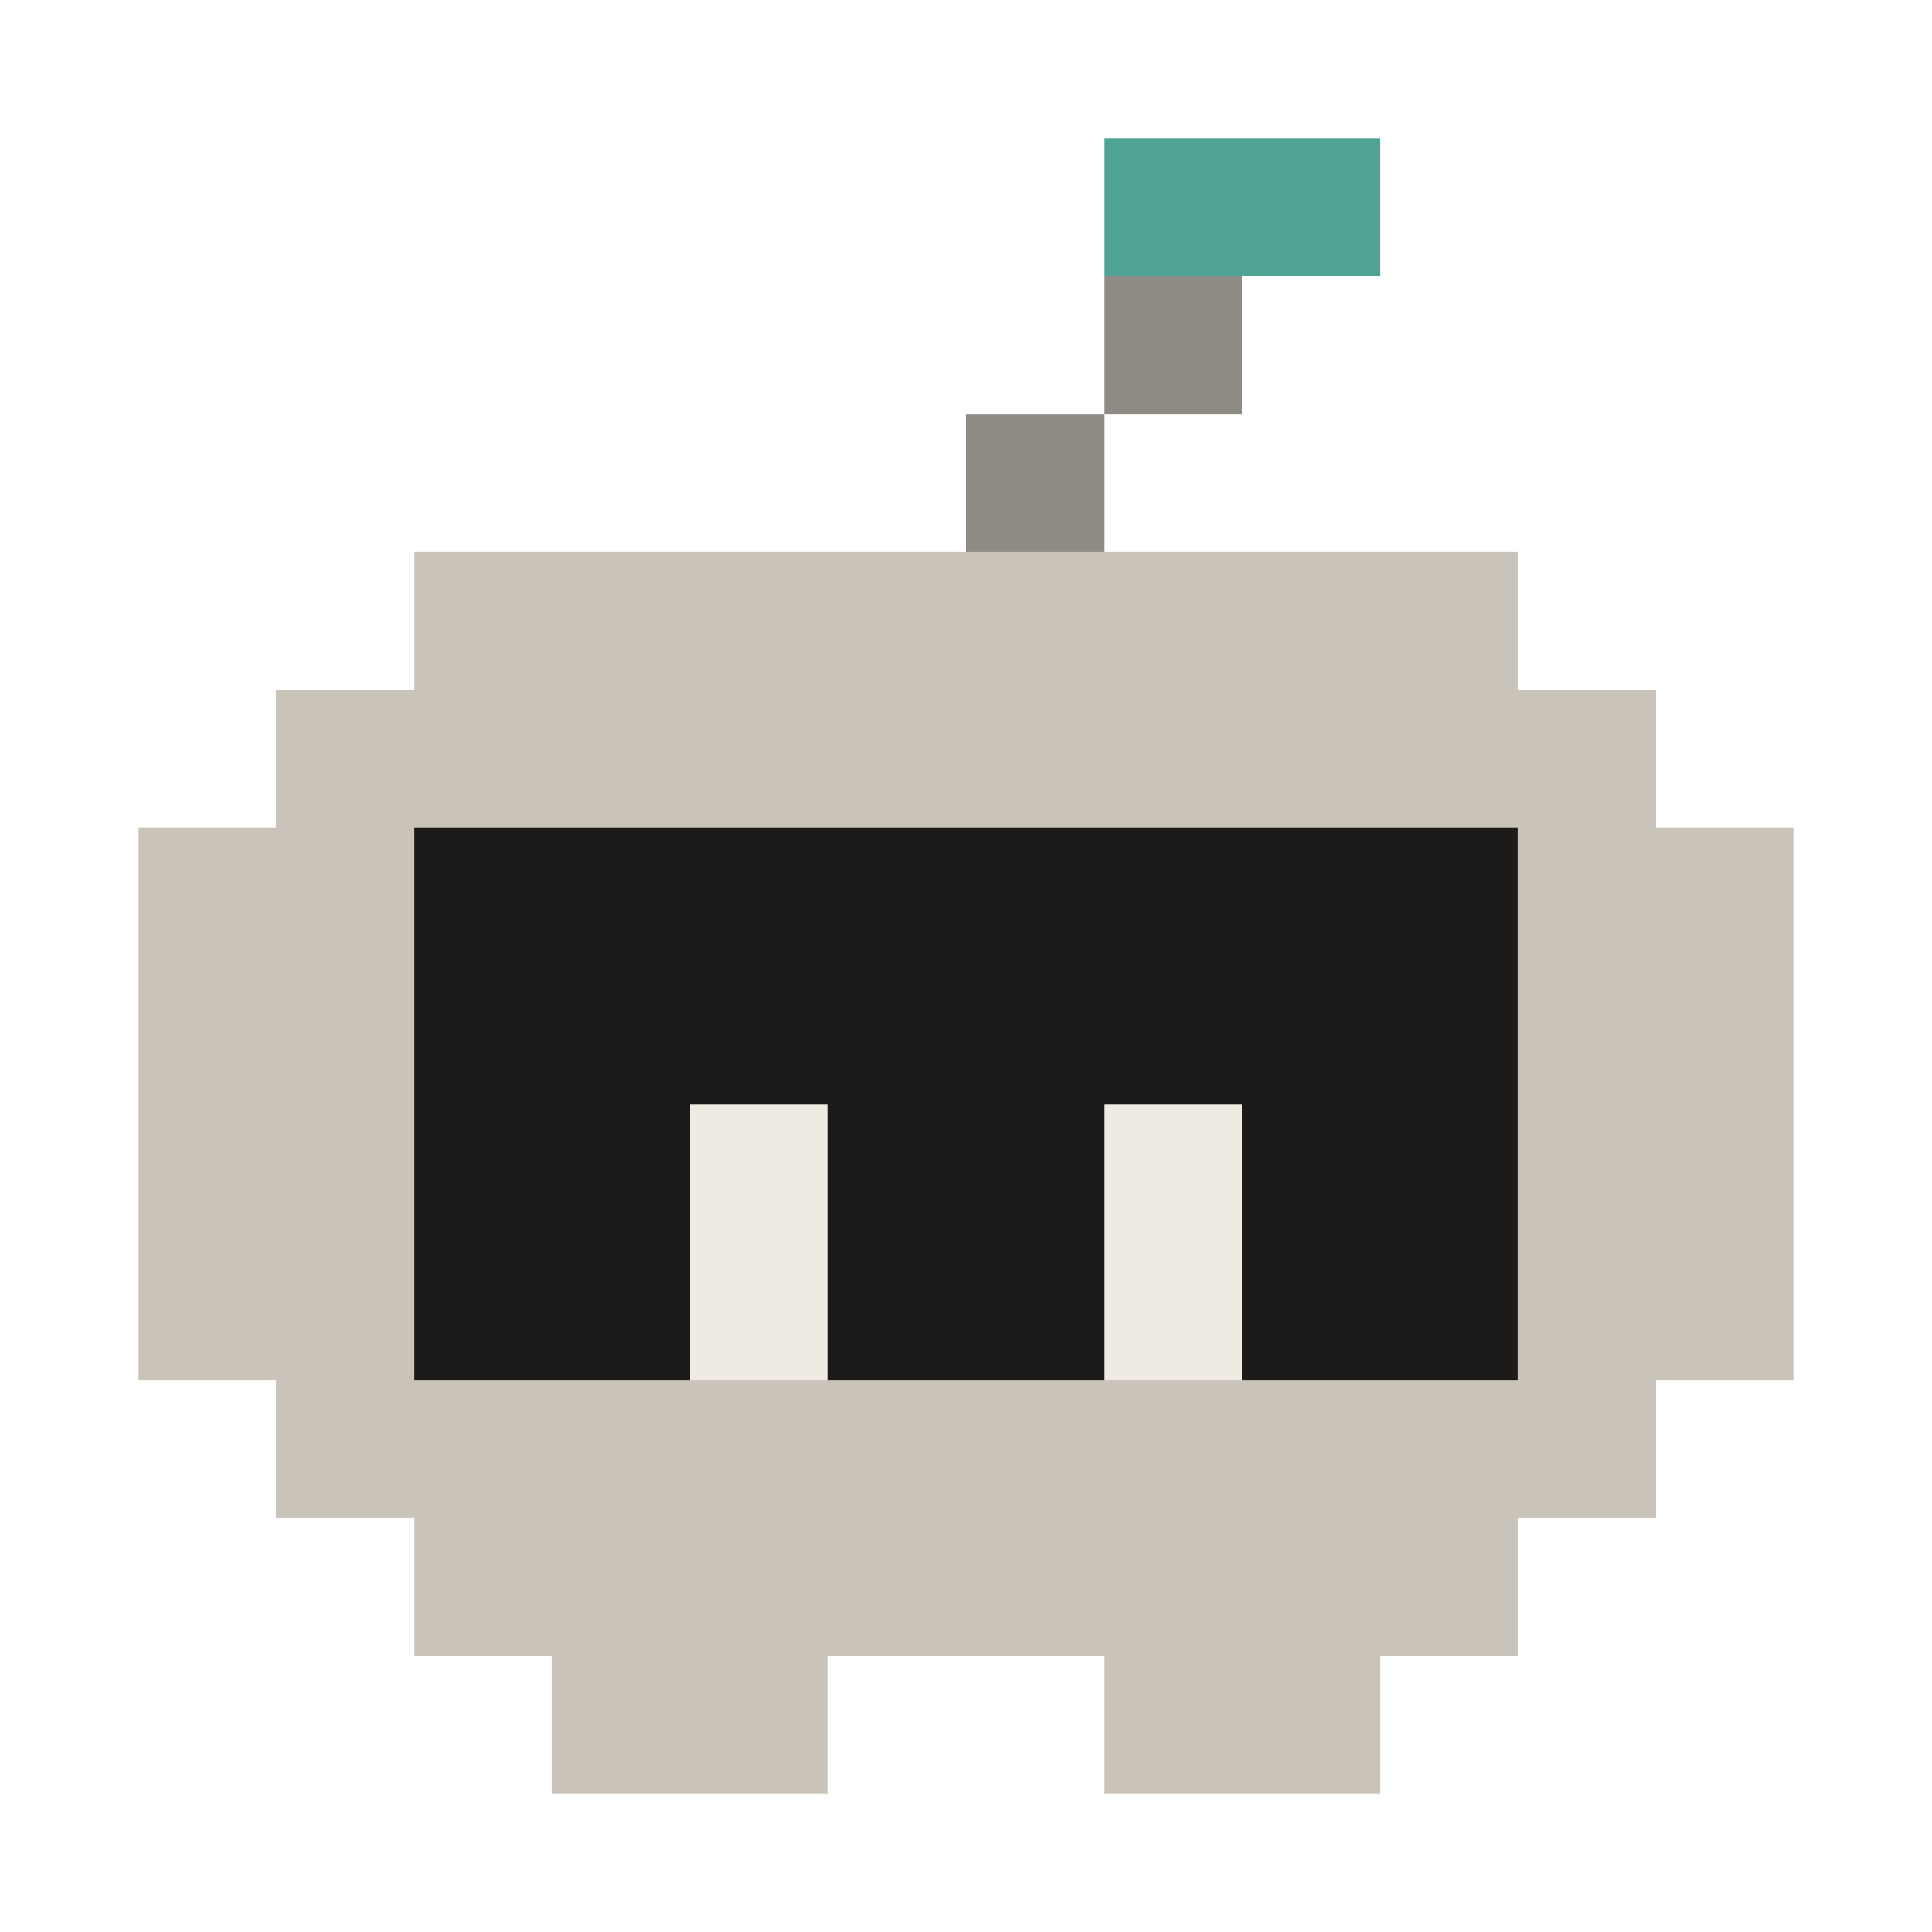
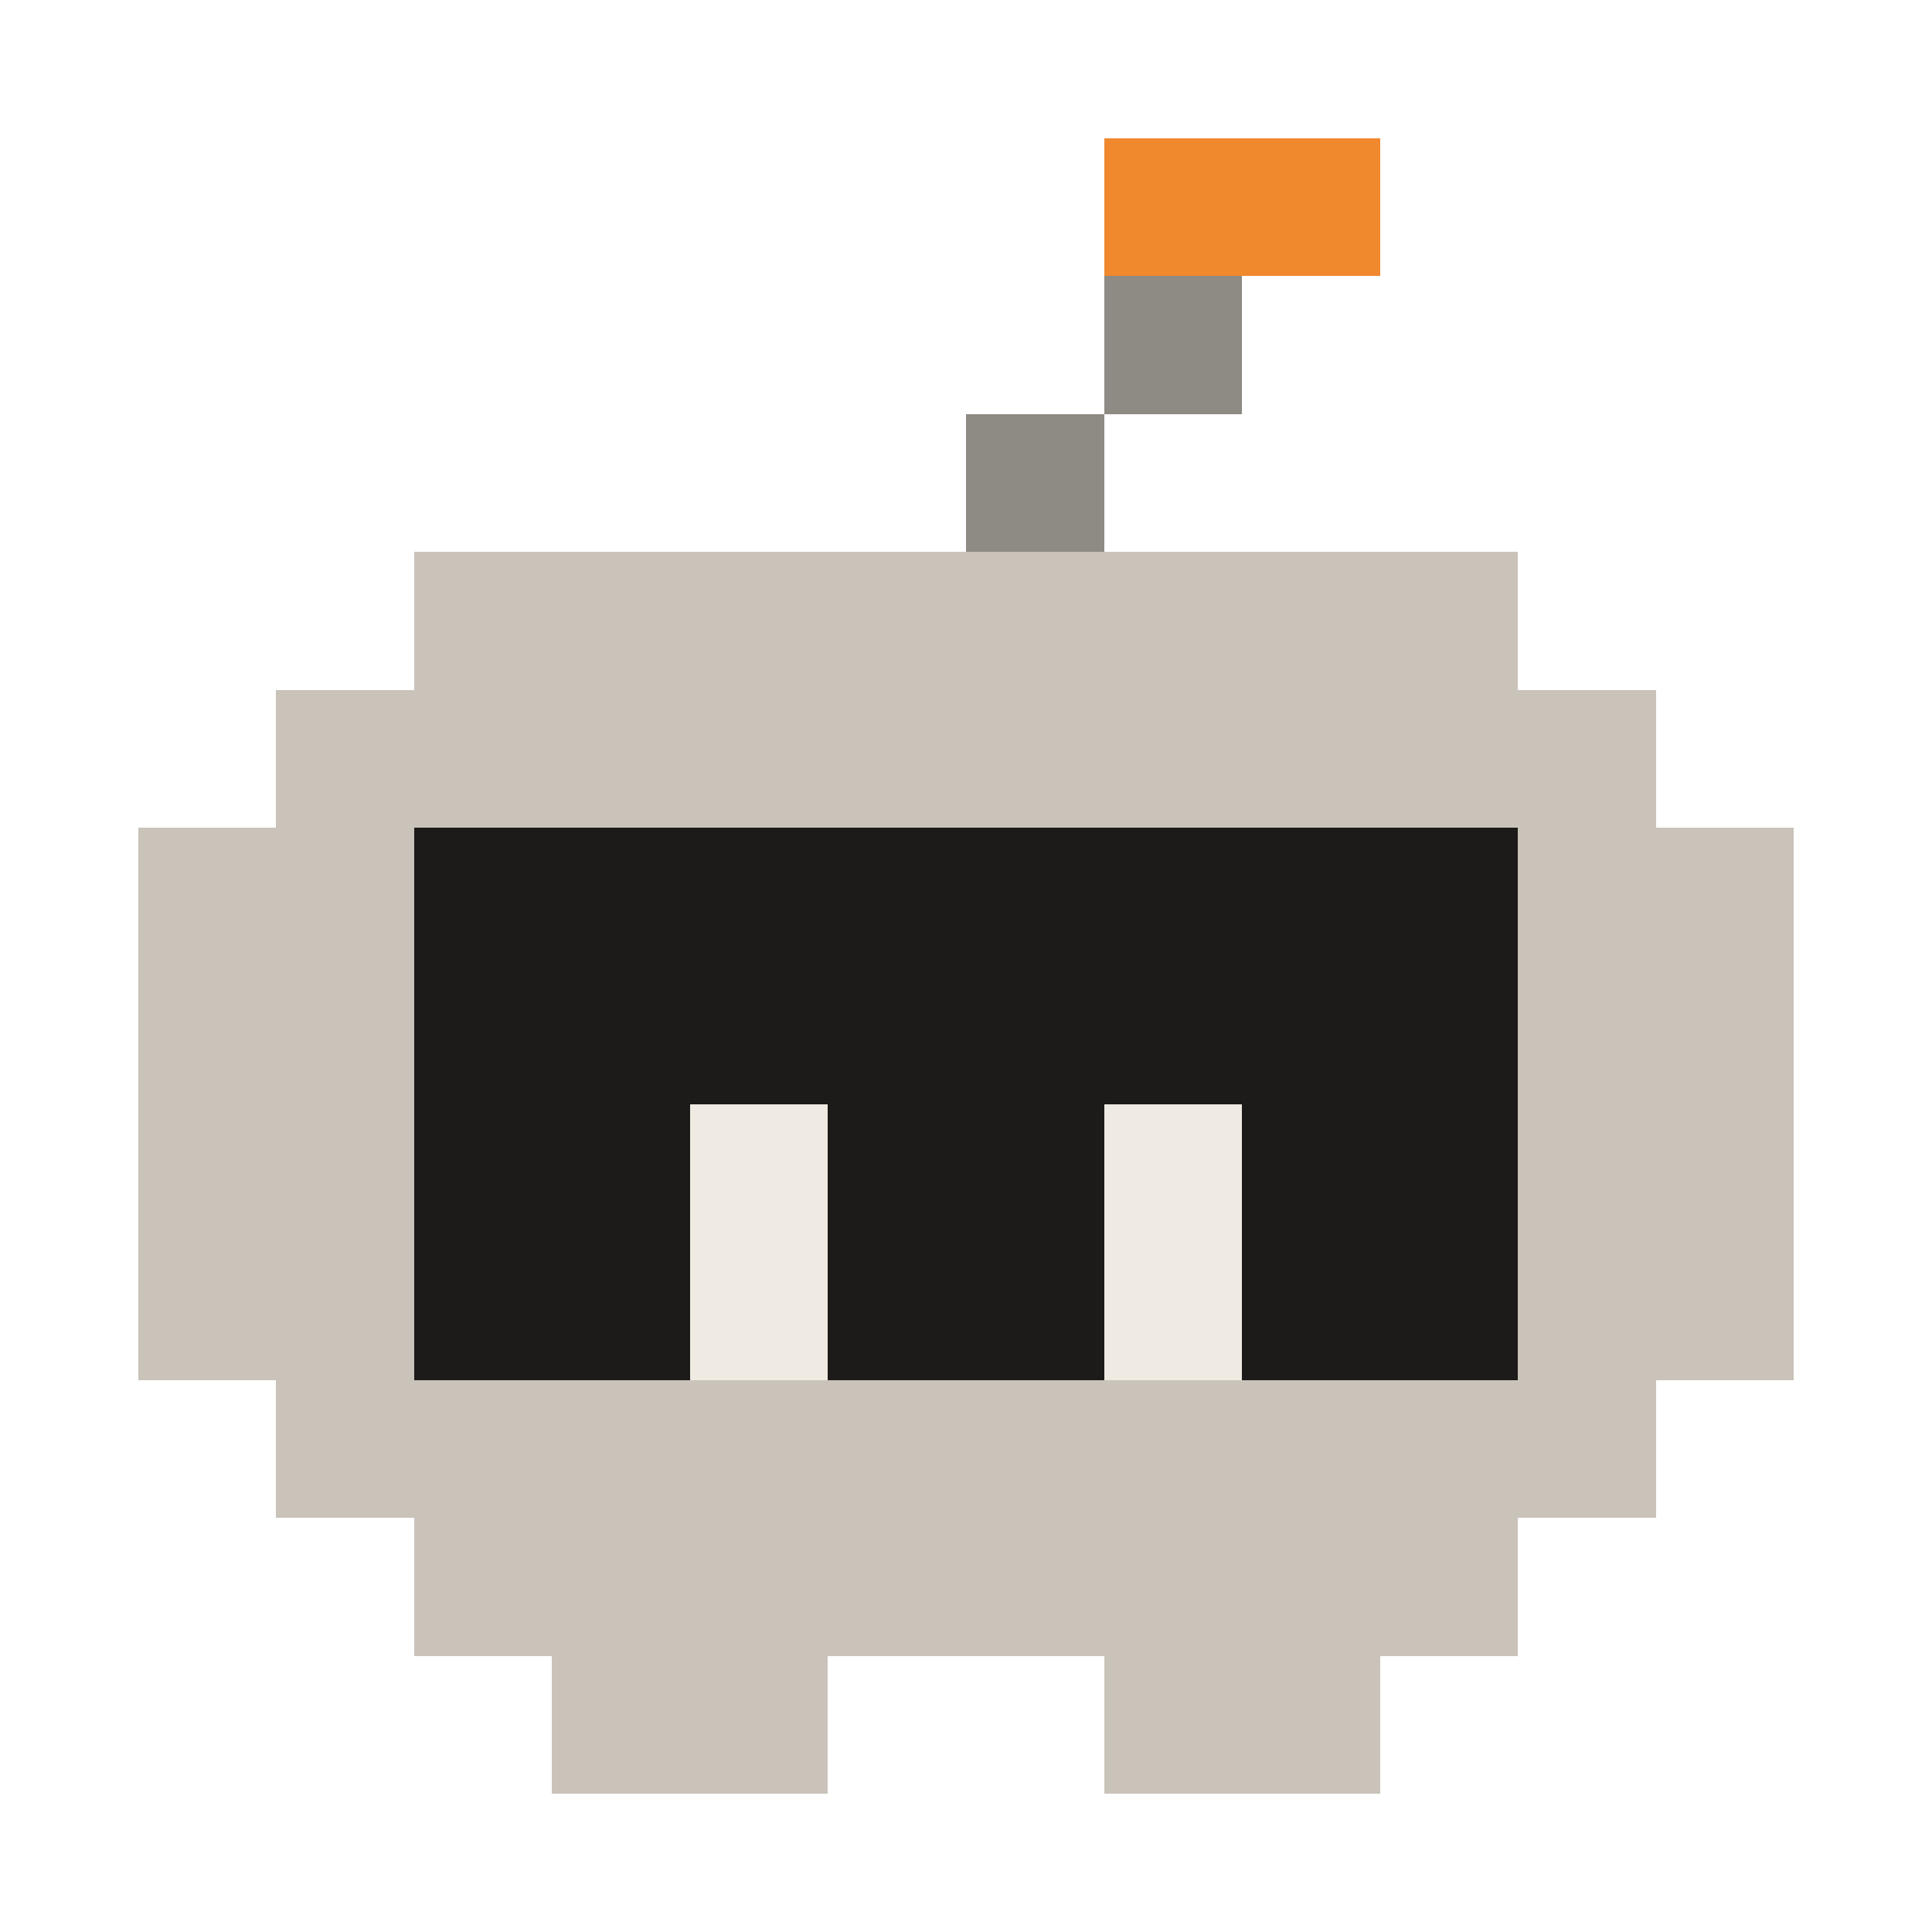
<svg xmlns="http://www.w3.org/2000/svg" viewBox="0 0 14 14" width="112" height="112" shape-rendering="crispEdges" role="img" aria-label="Pip, Autobot's mascot">
-   <rect x="8" y="1" width="2" height="1" fill="#4FA394" />
+   <rect x="8" y="1" width="2" height="1" fill="#F0882E" />
  <rect x="8" y="2" width="1" height="1" fill="#8E8A84" />
  <rect x="7" y="3" width="1" height="1" fill="#8E8A84" />
  <rect x="3" y="4" width="8" height="1" fill="#C9C3BA" />
  <rect x="2" y="5" width="10" height="1" fill="#C9C3BA" />
  <rect x="1" y="6" width="2" height="1" fill="#C9C3BA" />
  <rect x="3" y="6" width="8" height="1" fill="#1C1B19" />
  <rect x="11" y="6" width="2" height="1" fill="#C9C3BA" />
  <rect x="1" y="7" width="2" height="1" fill="#C9C3BA" />
  <rect x="3" y="7" width="8" height="1" fill="#1C1B19" />
  <rect x="11" y="7" width="2" height="1" fill="#C9C3BA" />
  <rect x="1" y="8" width="2" height="1" fill="#C9C3BA" />
  <rect x="3" y="8" width="2" height="1" fill="#1C1B19" />
  <rect x="5" y="8" width="1" height="1" fill="#EFEAE2" />
  <rect x="6" y="8" width="2" height="1" fill="#1C1B19" />
  <rect x="8" y="8" width="1" height="1" fill="#EFEAE2" />
  <rect x="9" y="8" width="2" height="1" fill="#1C1B19" />
  <rect x="11" y="8" width="2" height="1" fill="#C9C3BA" />
  <rect x="1" y="9" width="2" height="1" fill="#C9C3BA" />
  <rect x="3" y="9" width="2" height="1" fill="#1C1B19" />
  <rect x="5" y="9" width="1" height="1" fill="#EFEAE2" />
  <rect x="6" y="9" width="2" height="1" fill="#1C1B19" />
  <rect x="8" y="9" width="1" height="1" fill="#EFEAE2" />
  <rect x="9" y="9" width="2" height="1" fill="#1C1B19" />
  <rect x="11" y="9" width="2" height="1" fill="#C9C3BA" />
  <rect x="2" y="10" width="10" height="1" fill="#C9C3BA" />
  <rect x="3" y="11" width="8" height="1" fill="#C9C3BA" />
  <rect x="4" y="12" width="2" height="1" fill="#C9C3BA" />
  <rect x="8" y="12" width="2" height="1" fill="#C9C3BA" />
</svg>
